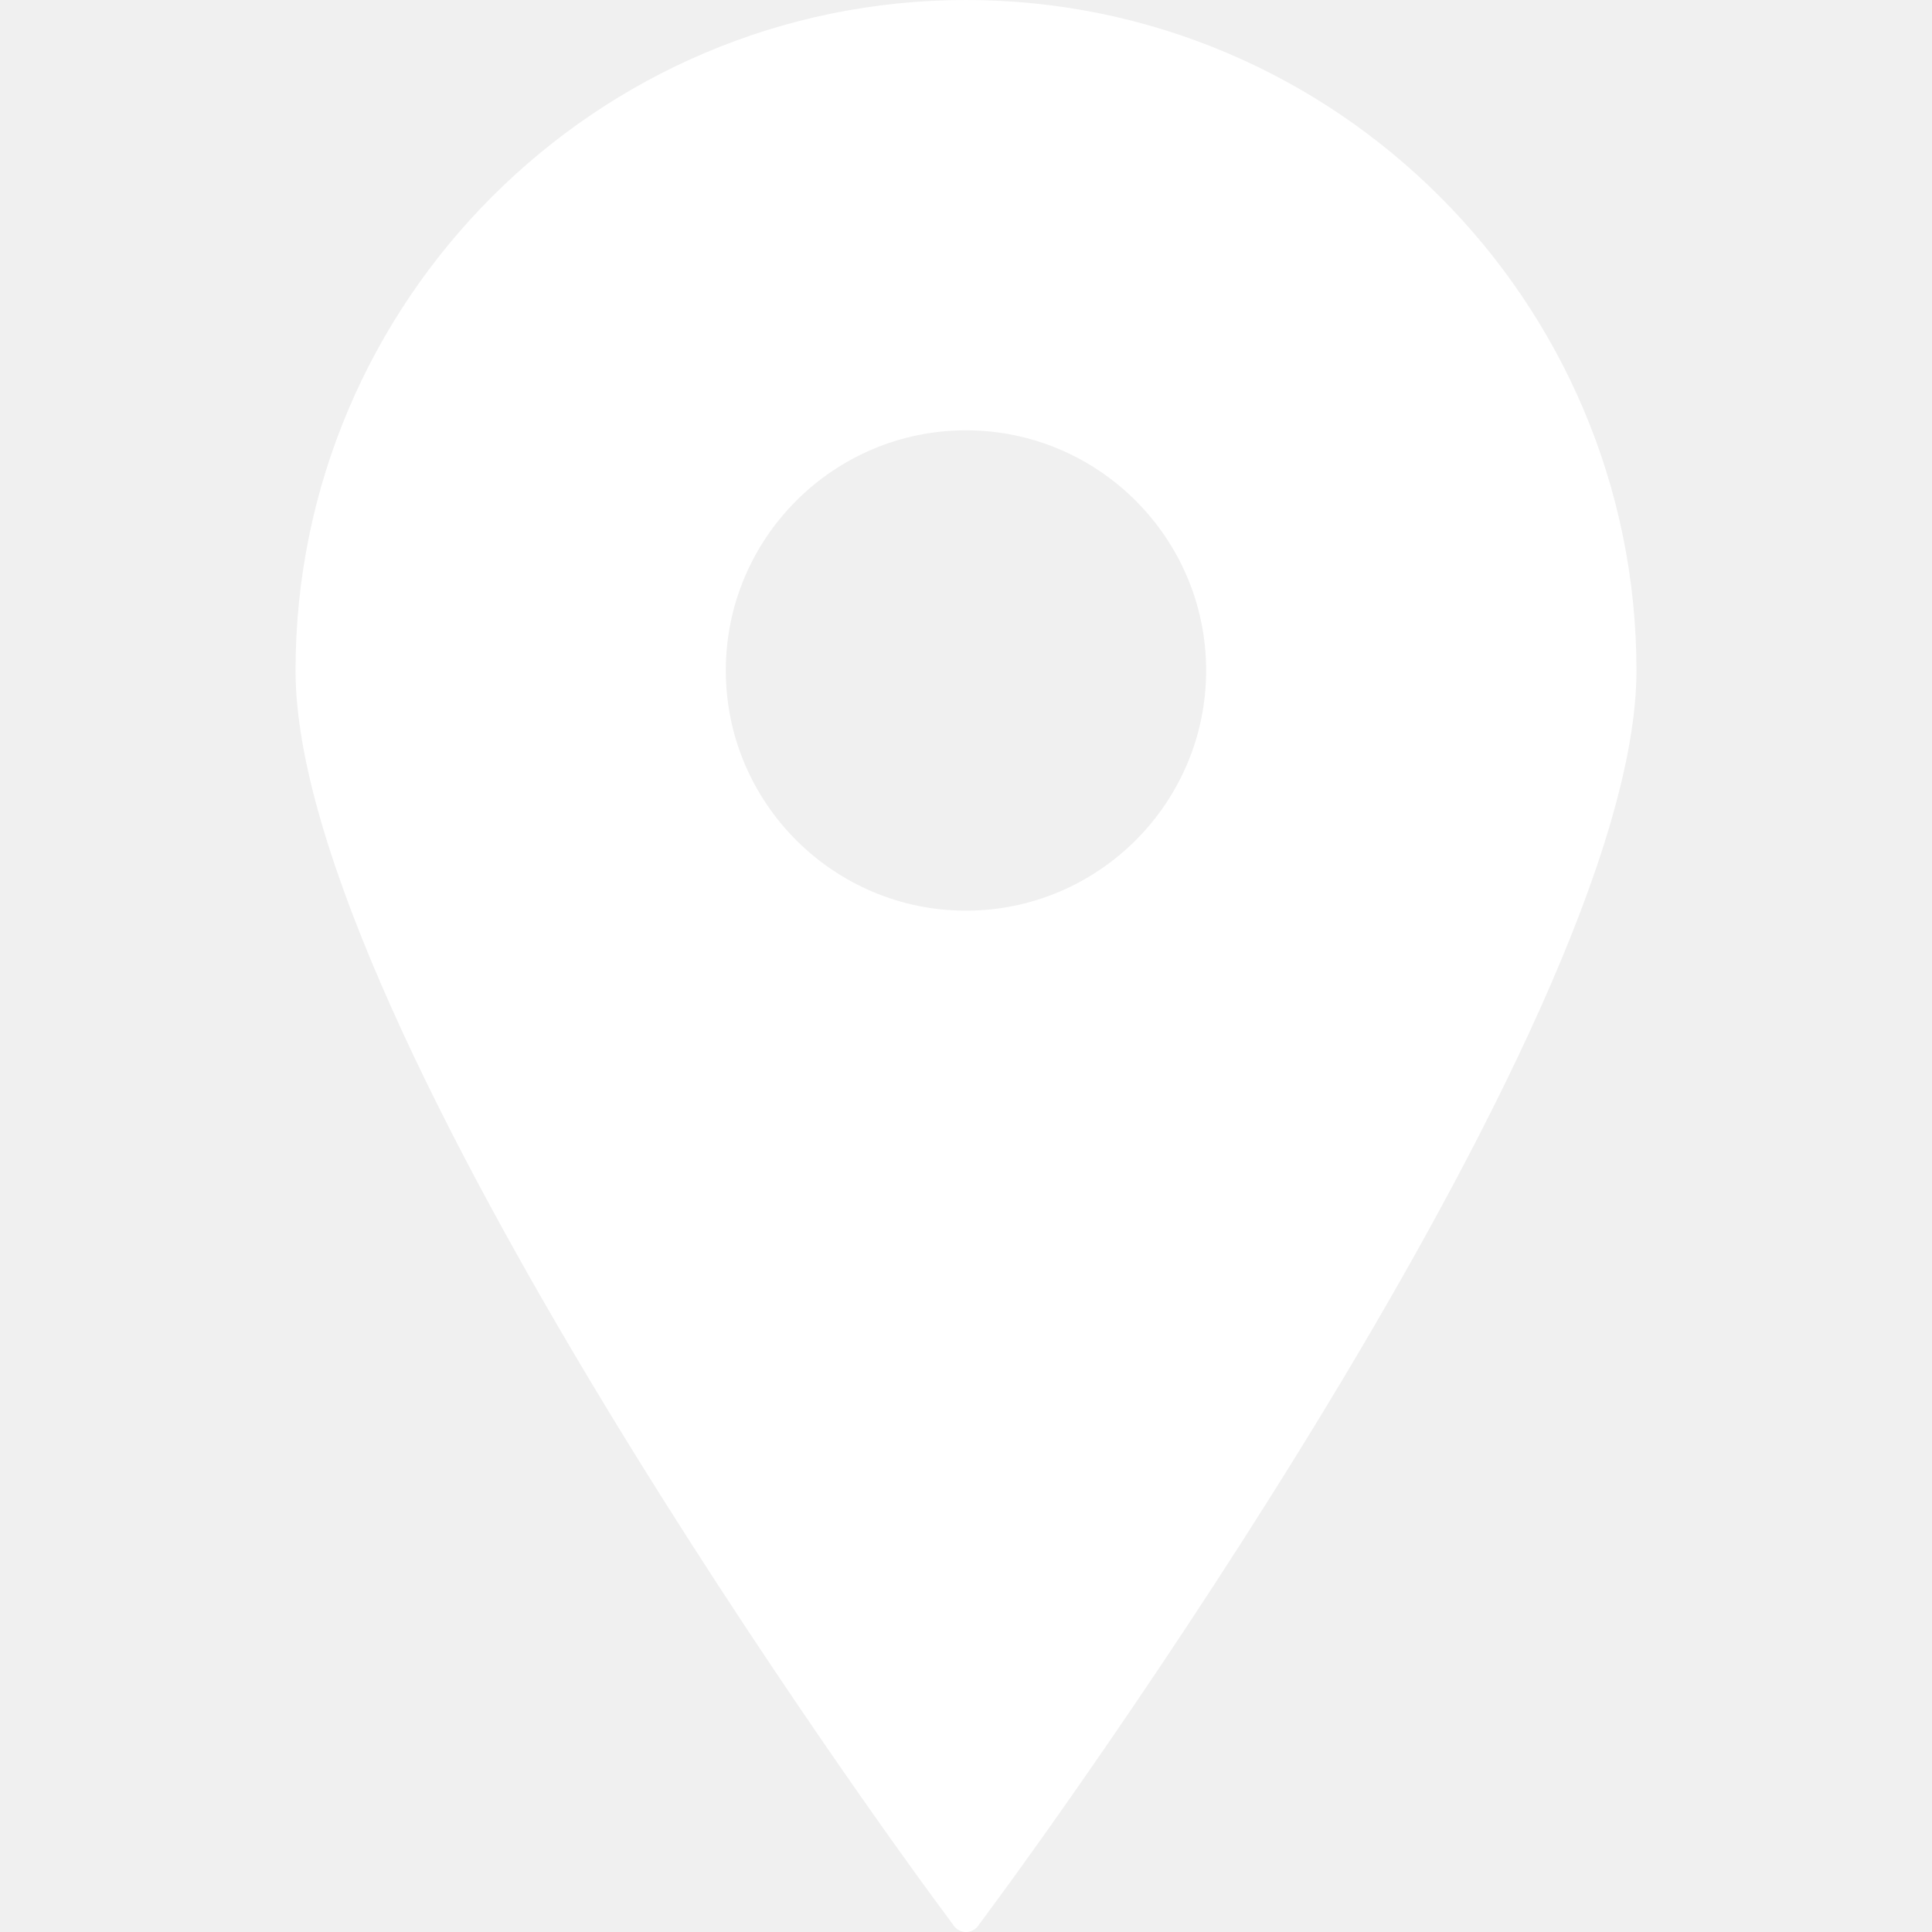
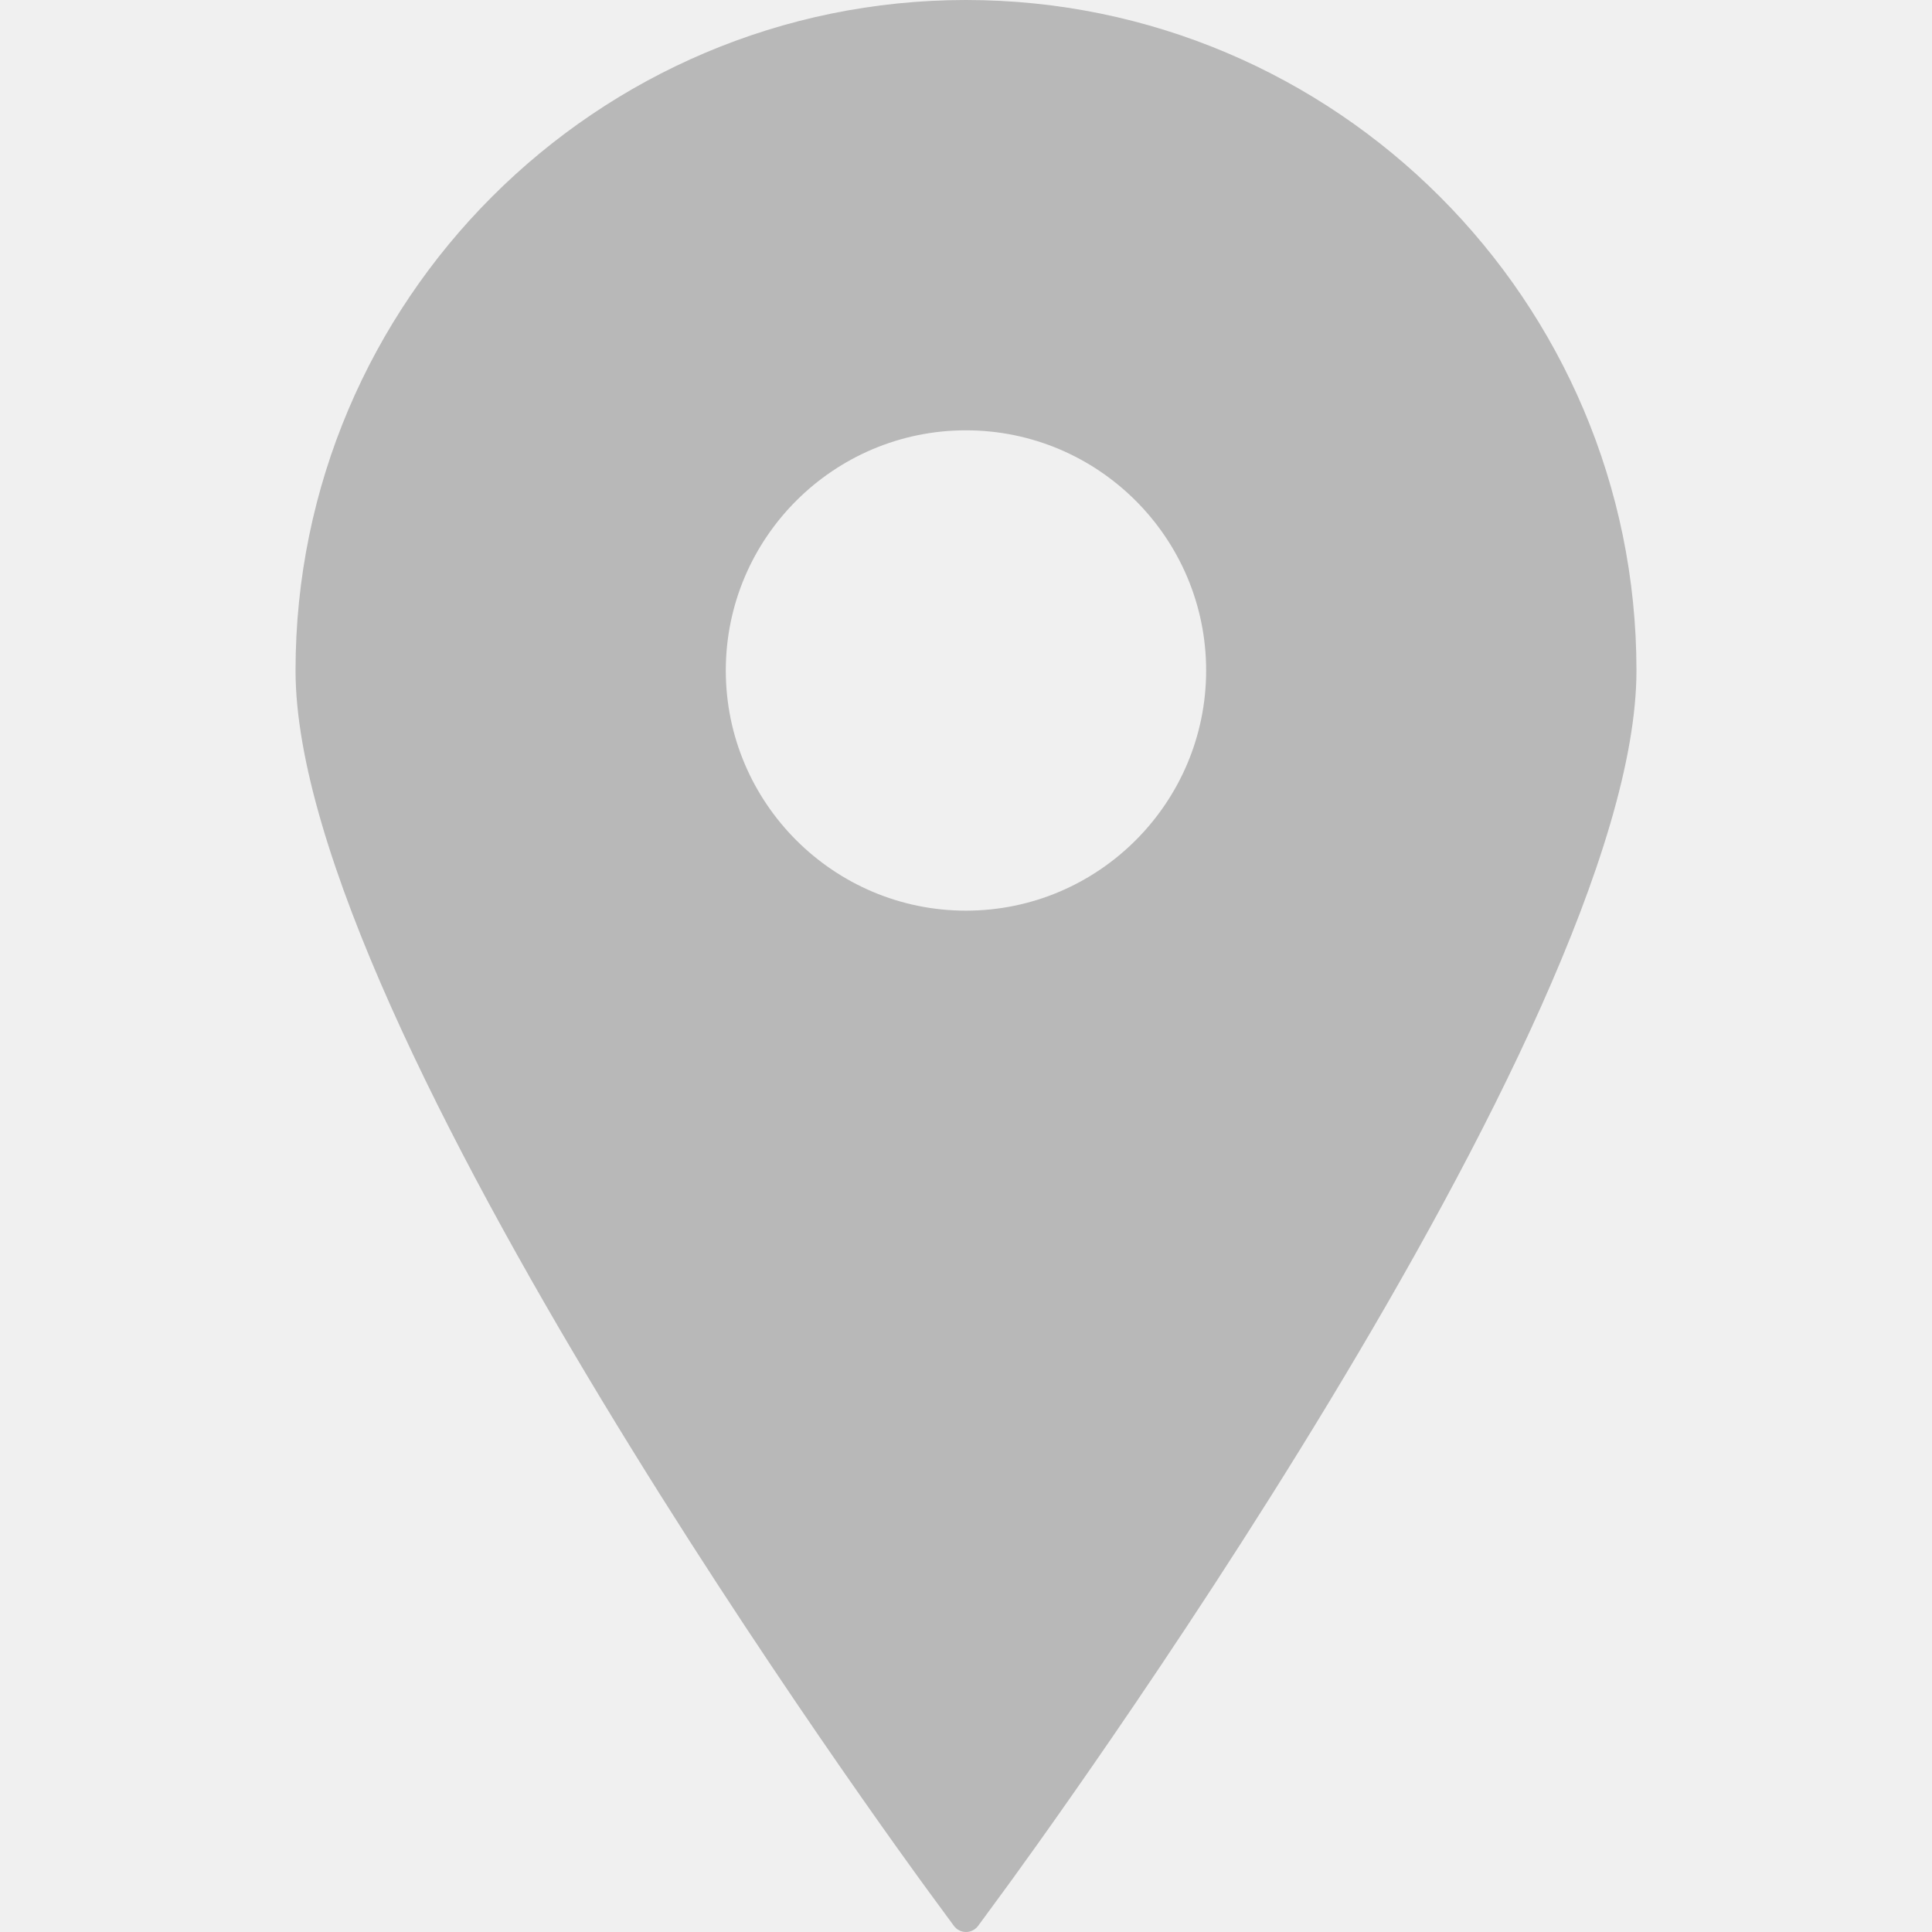
- <svg xmlns="http://www.w3.org/2000/svg" fill="#fff" version="1.1" id="Capa_1" width="18px" height="18px" viewBox="0 0 395.71 395.71" xml:space="preserve">
+ <svg xmlns="http://www.w3.org/2000/svg" fill="#8888" version="1.1" id="Capa_1" width="18px" height="18px" viewBox="0 0 395.71 395.71" xml:space="preserve">
  <g>
    <path d="M197.849,0C122.131,0,60.531,61.609,60.531,137.329c0,72.887,124.591,243.177,129.896,250.388l4.951,6.738   c0.579,0.792,1.501,1.255,2.471,1.255c0.985,0,1.901-0.463,2.486-1.255l4.948-6.738c5.308-7.211,129.896-177.501,129.896-250.388   C335.179,61.609,273.569,0,197.849,0z M197.849,88.138c27.13,0,49.191,22.062,49.191,49.191c0,27.115-22.062,49.191-49.191,49.191   c-27.114,0-49.191-22.076-49.191-49.191C148.658,110.2,170.734,88.138,197.849,88.138z" />
  </g>
</svg>
